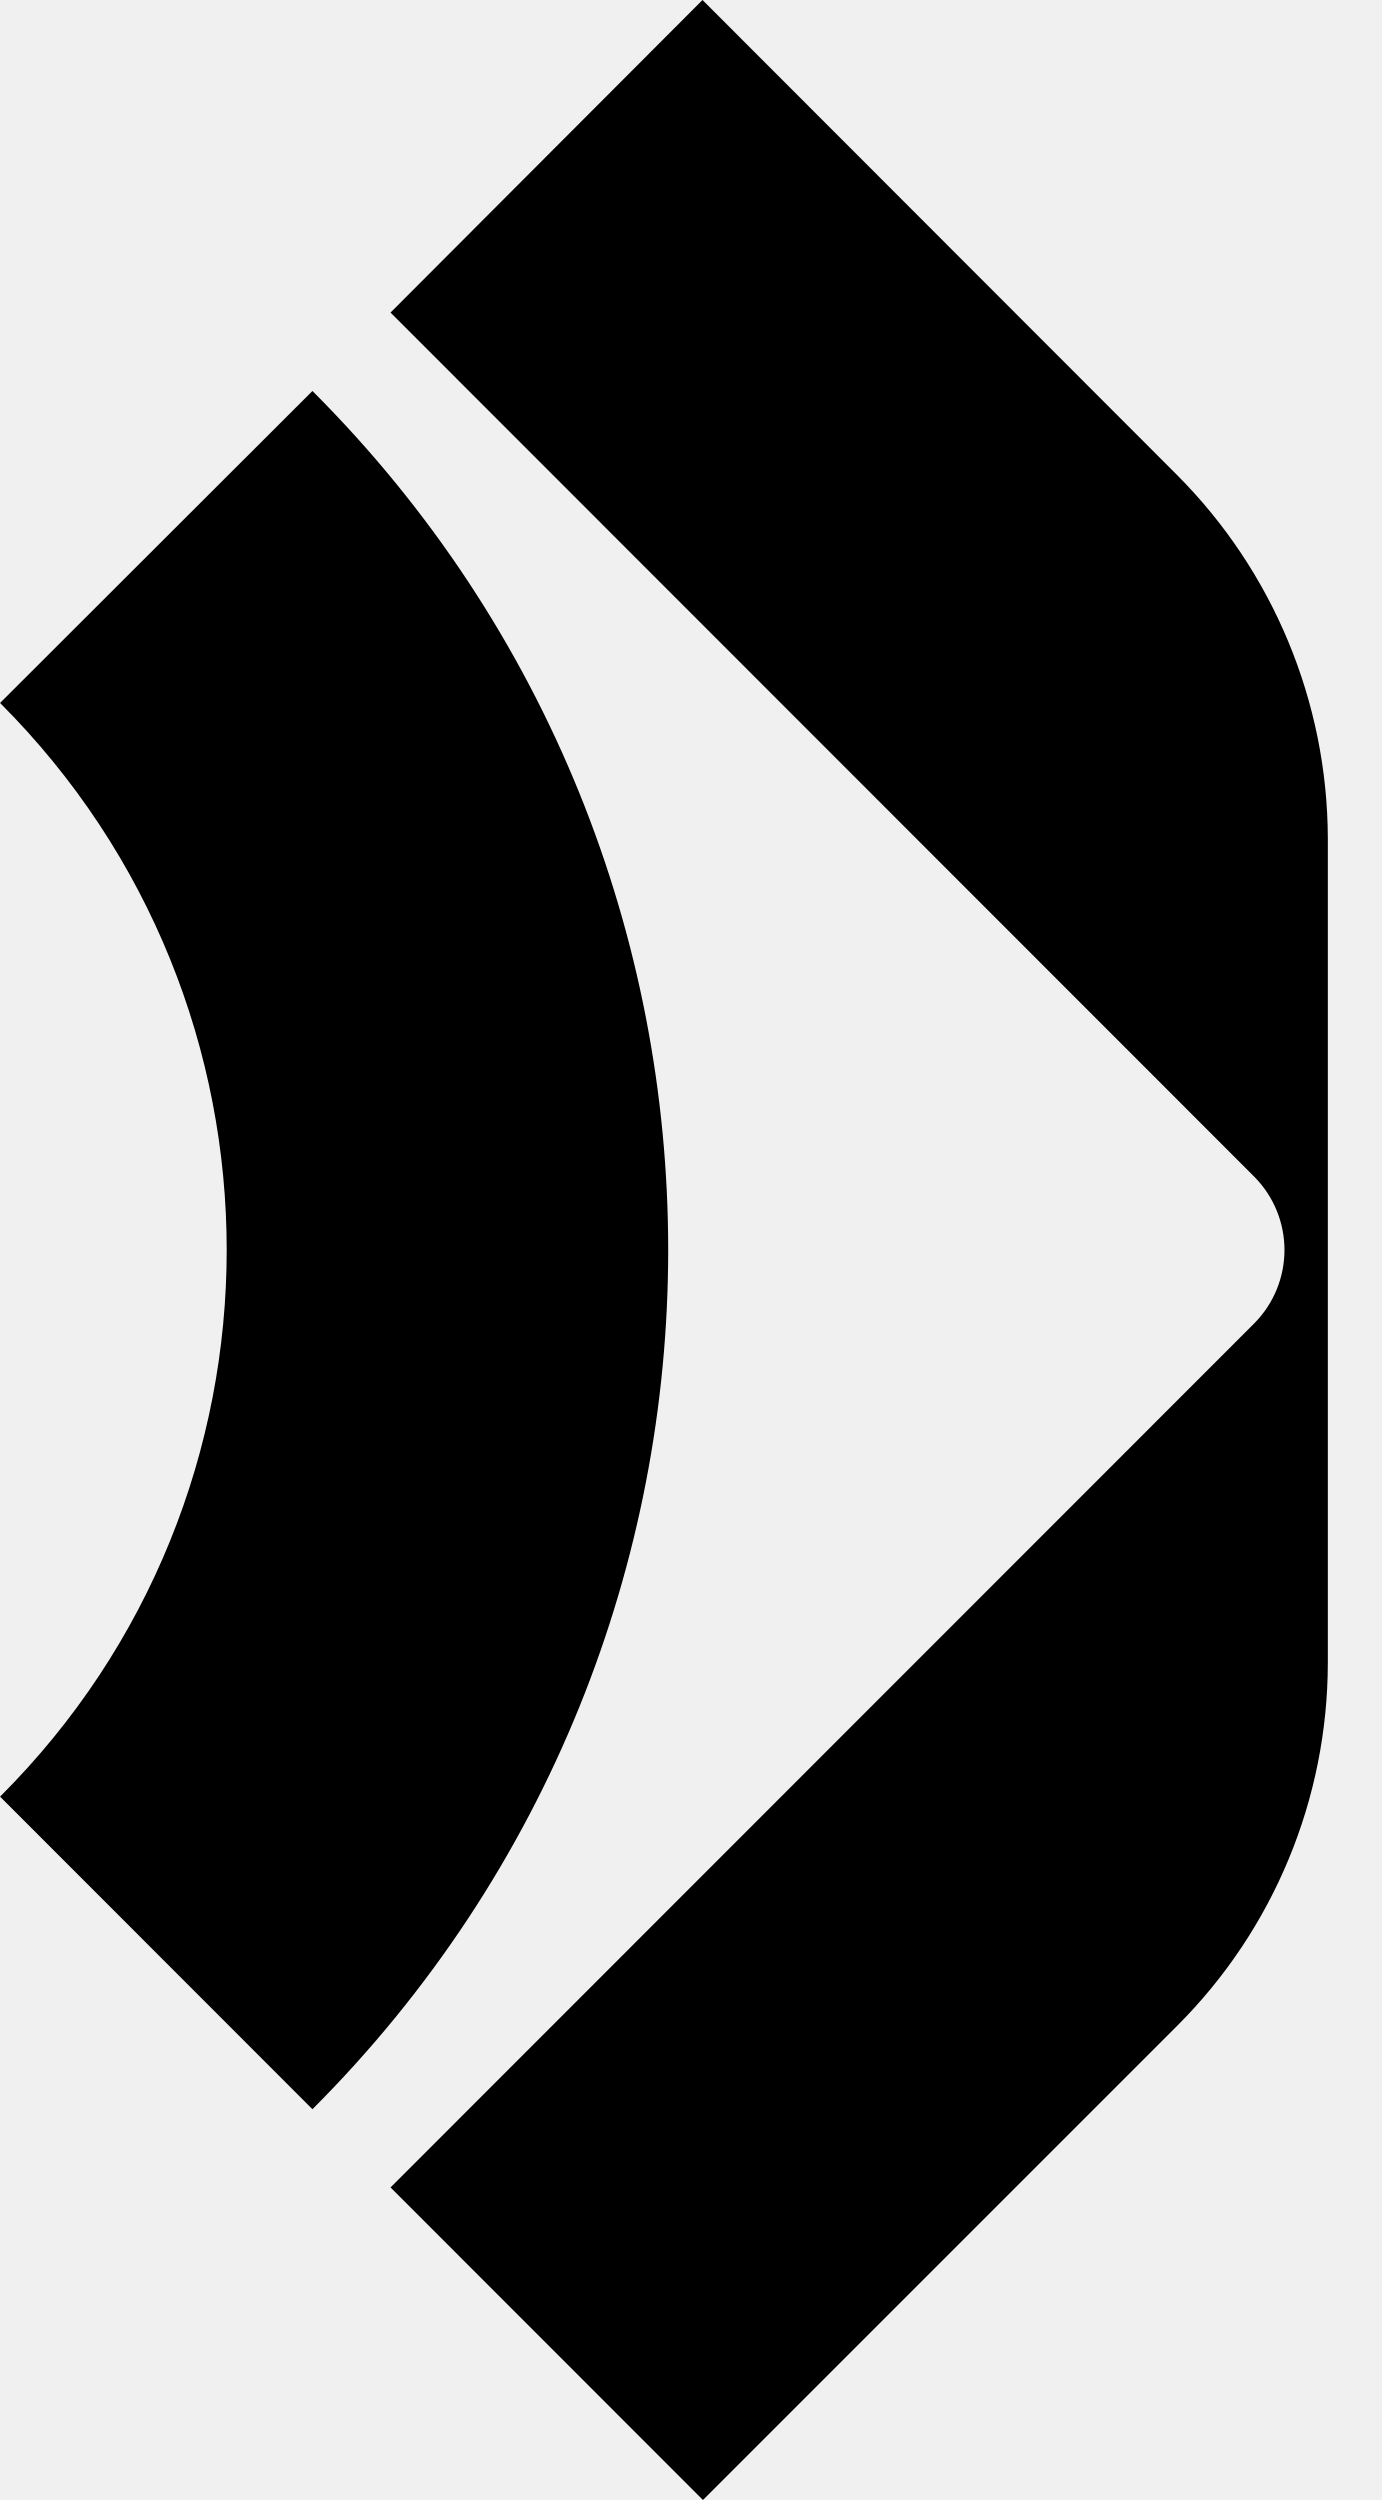
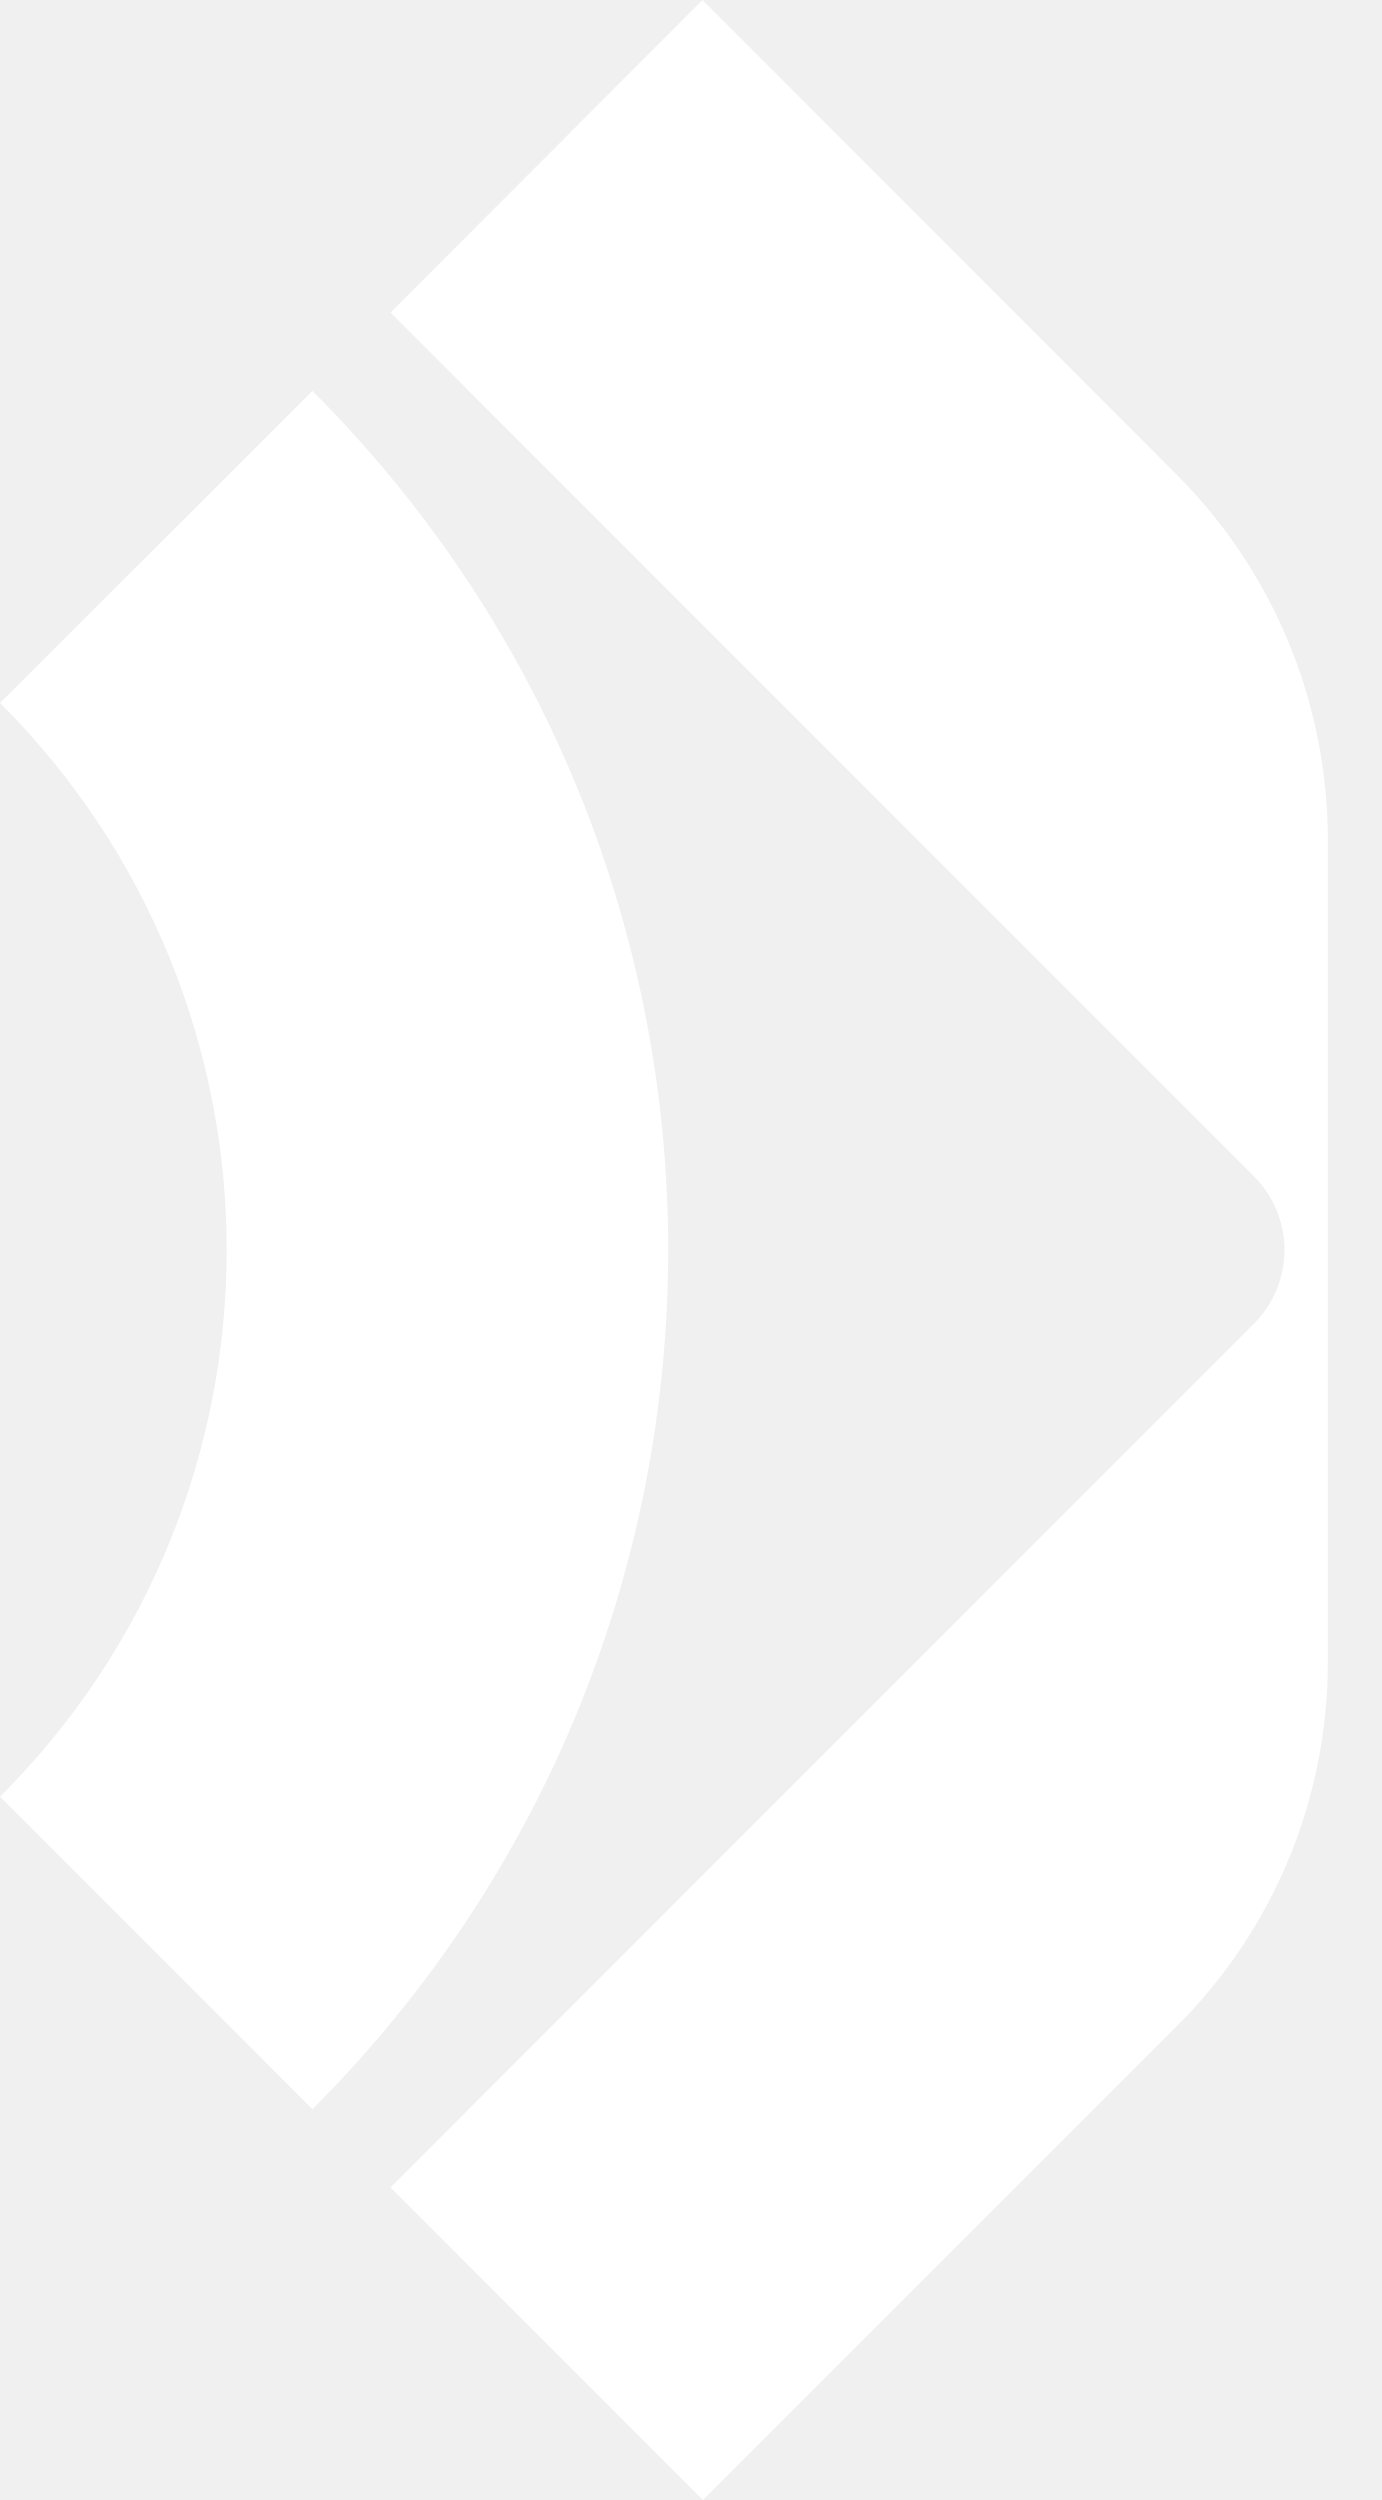
<svg xmlns="http://www.w3.org/2000/svg" width="21" height="38" viewBox="0 0 21 38" fill="none">
-   <path d="M10.678 0L17.888 7.217C19.35 8.682 20.175 10.665 20.183 12.734V25.272C20.182 27.341 19.36 29.326 17.896 30.789L10.685 38L5.936 33.249L19.068 20.112C19.36 19.816 19.524 19.416 19.524 19C19.524 18.584 19.36 18.185 19.068 17.889L5.936 4.751L10.678 0ZM0.001 10.685L4.749 5.943C11.959 13.15 11.959 24.846 4.749 32.06L0.001 27.309C4.594 22.724 4.594 15.279 0.001 10.685Z" fill="black" />
+   <path d="M10.678 0L17.888 7.217C19.35 8.682 20.175 10.665 20.183 12.734V25.272C20.182 27.341 19.36 29.326 17.896 30.789L10.685 38L5.936 33.249L19.068 20.112C19.36 19.816 19.524 19.416 19.524 19C19.524 18.584 19.36 18.185 19.068 17.889L5.936 4.751L10.678 0ZM0.001 10.685L4.749 5.943C11.959 13.15 11.959 24.846 4.749 32.06L0.001 27.309C4.594 22.724 4.594 15.279 0.001 10.685Z" fill="white" />
</svg>
